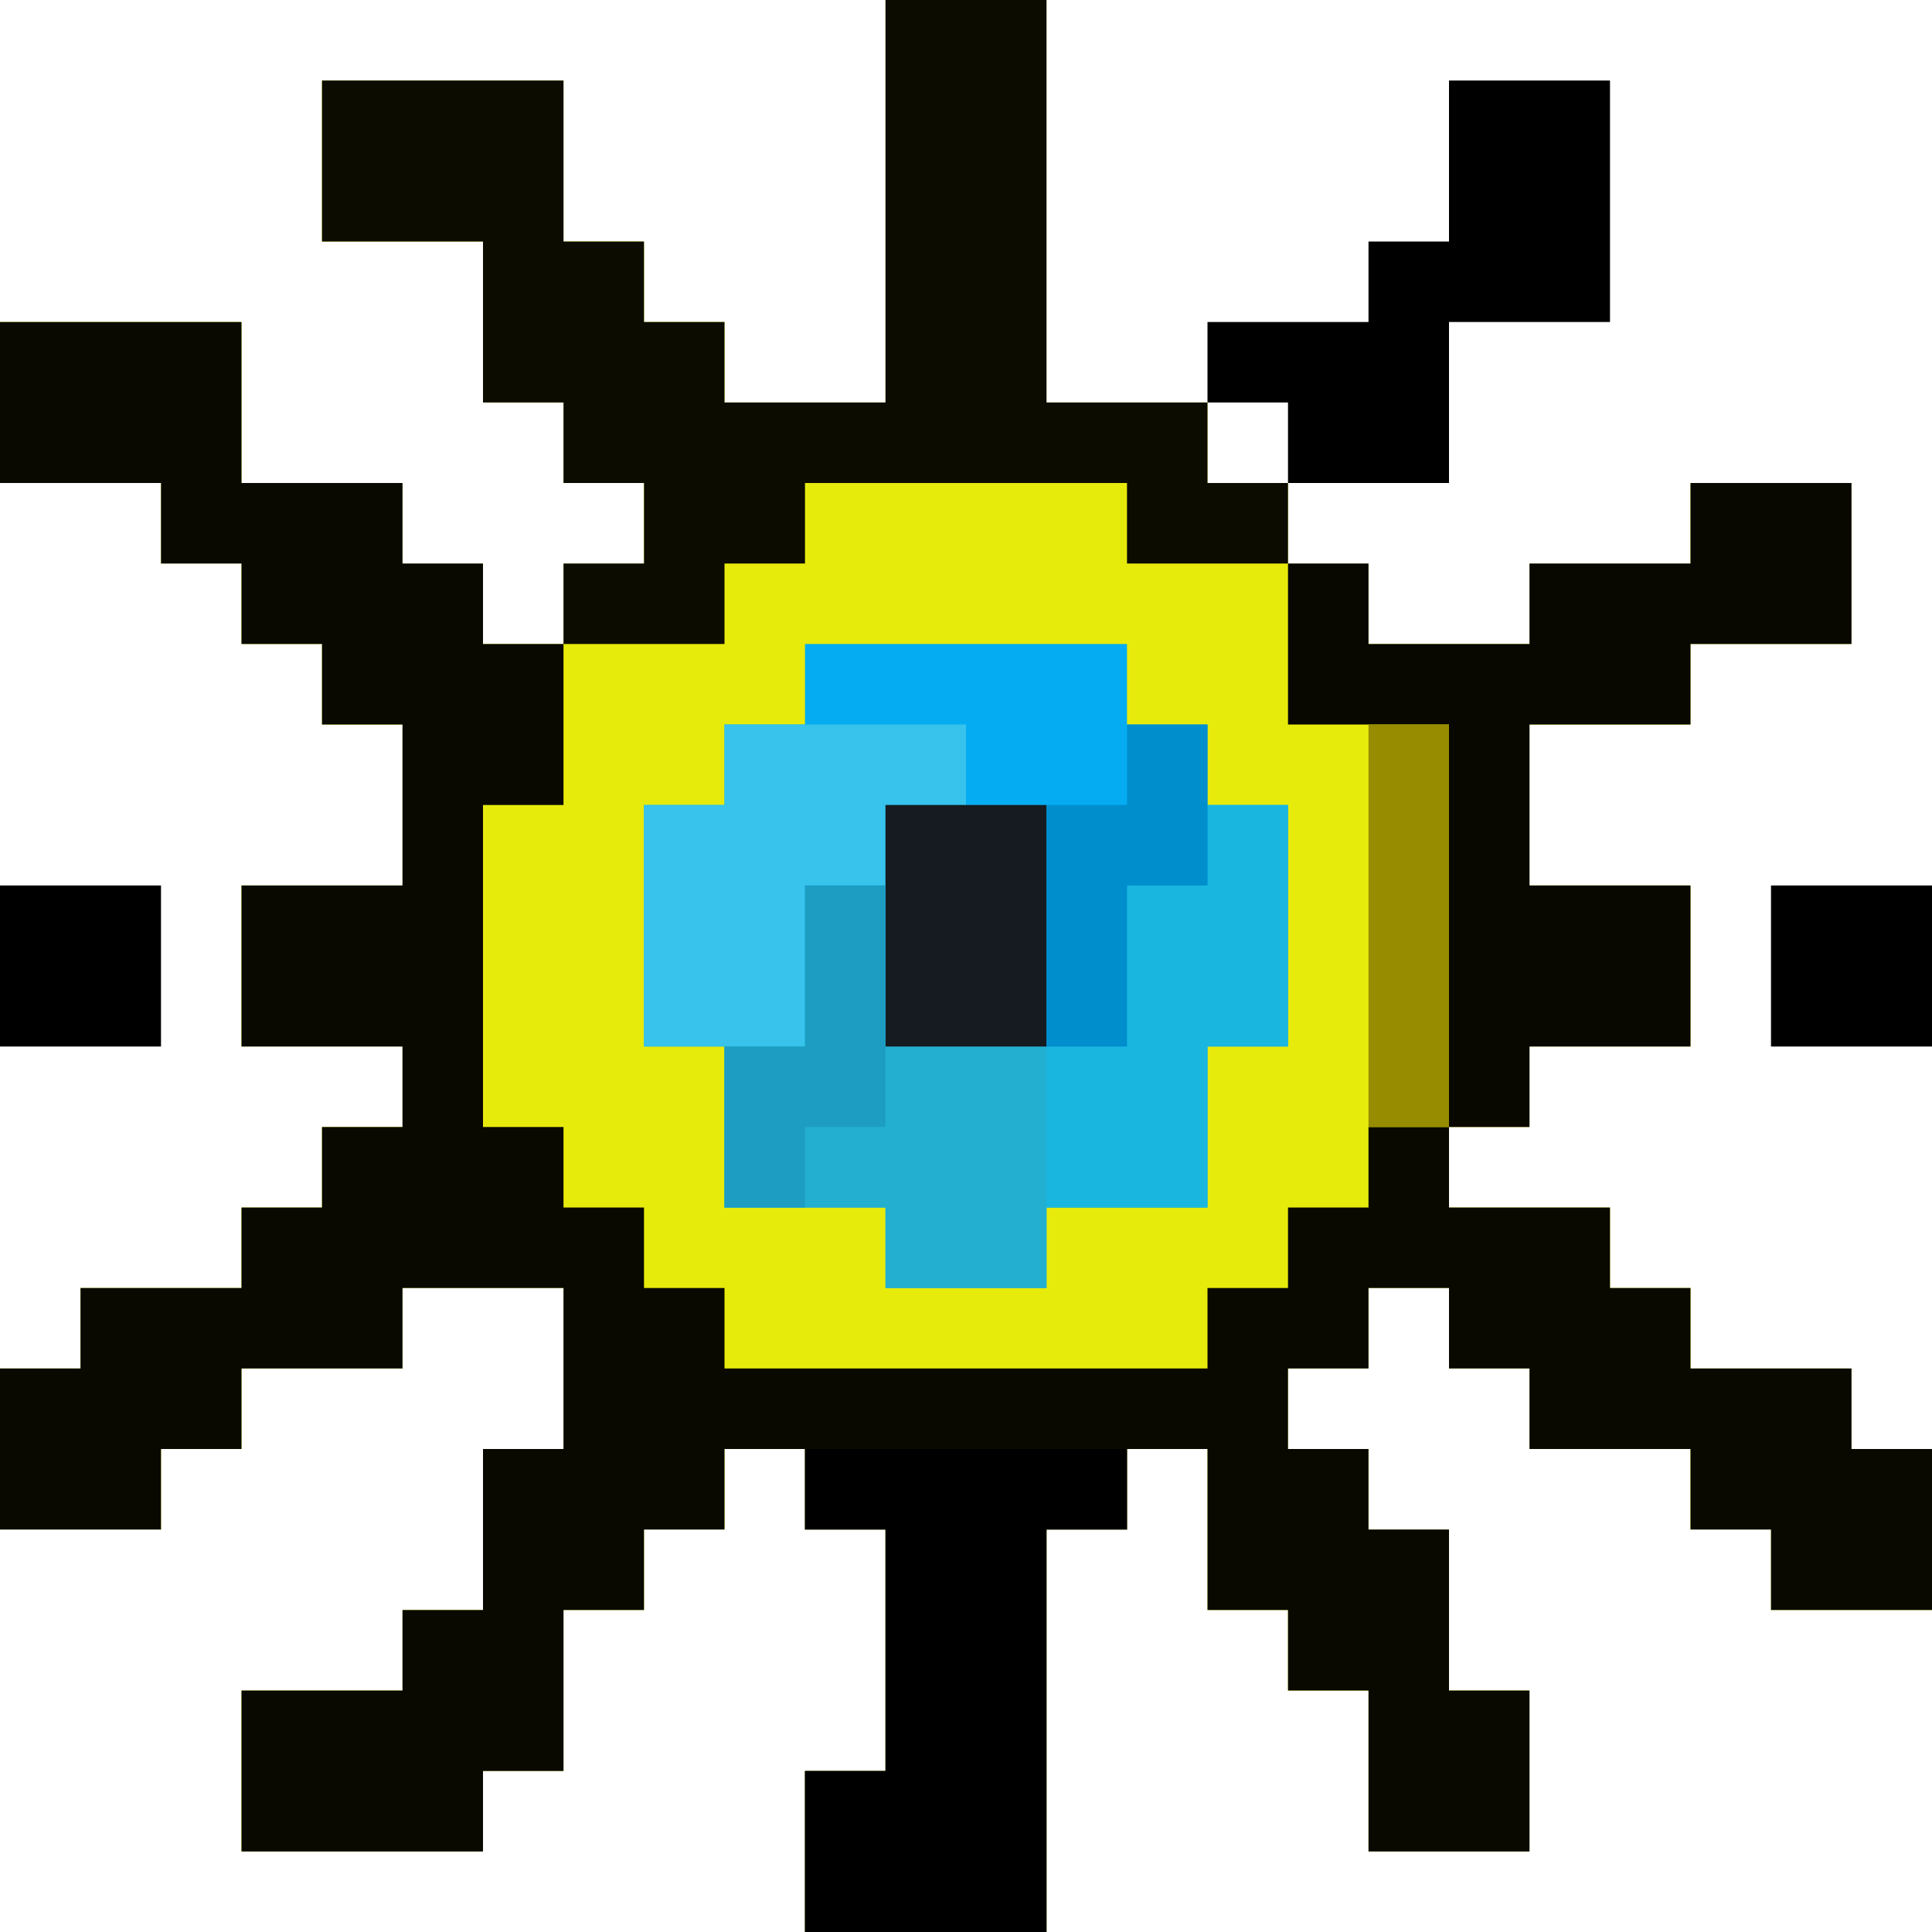
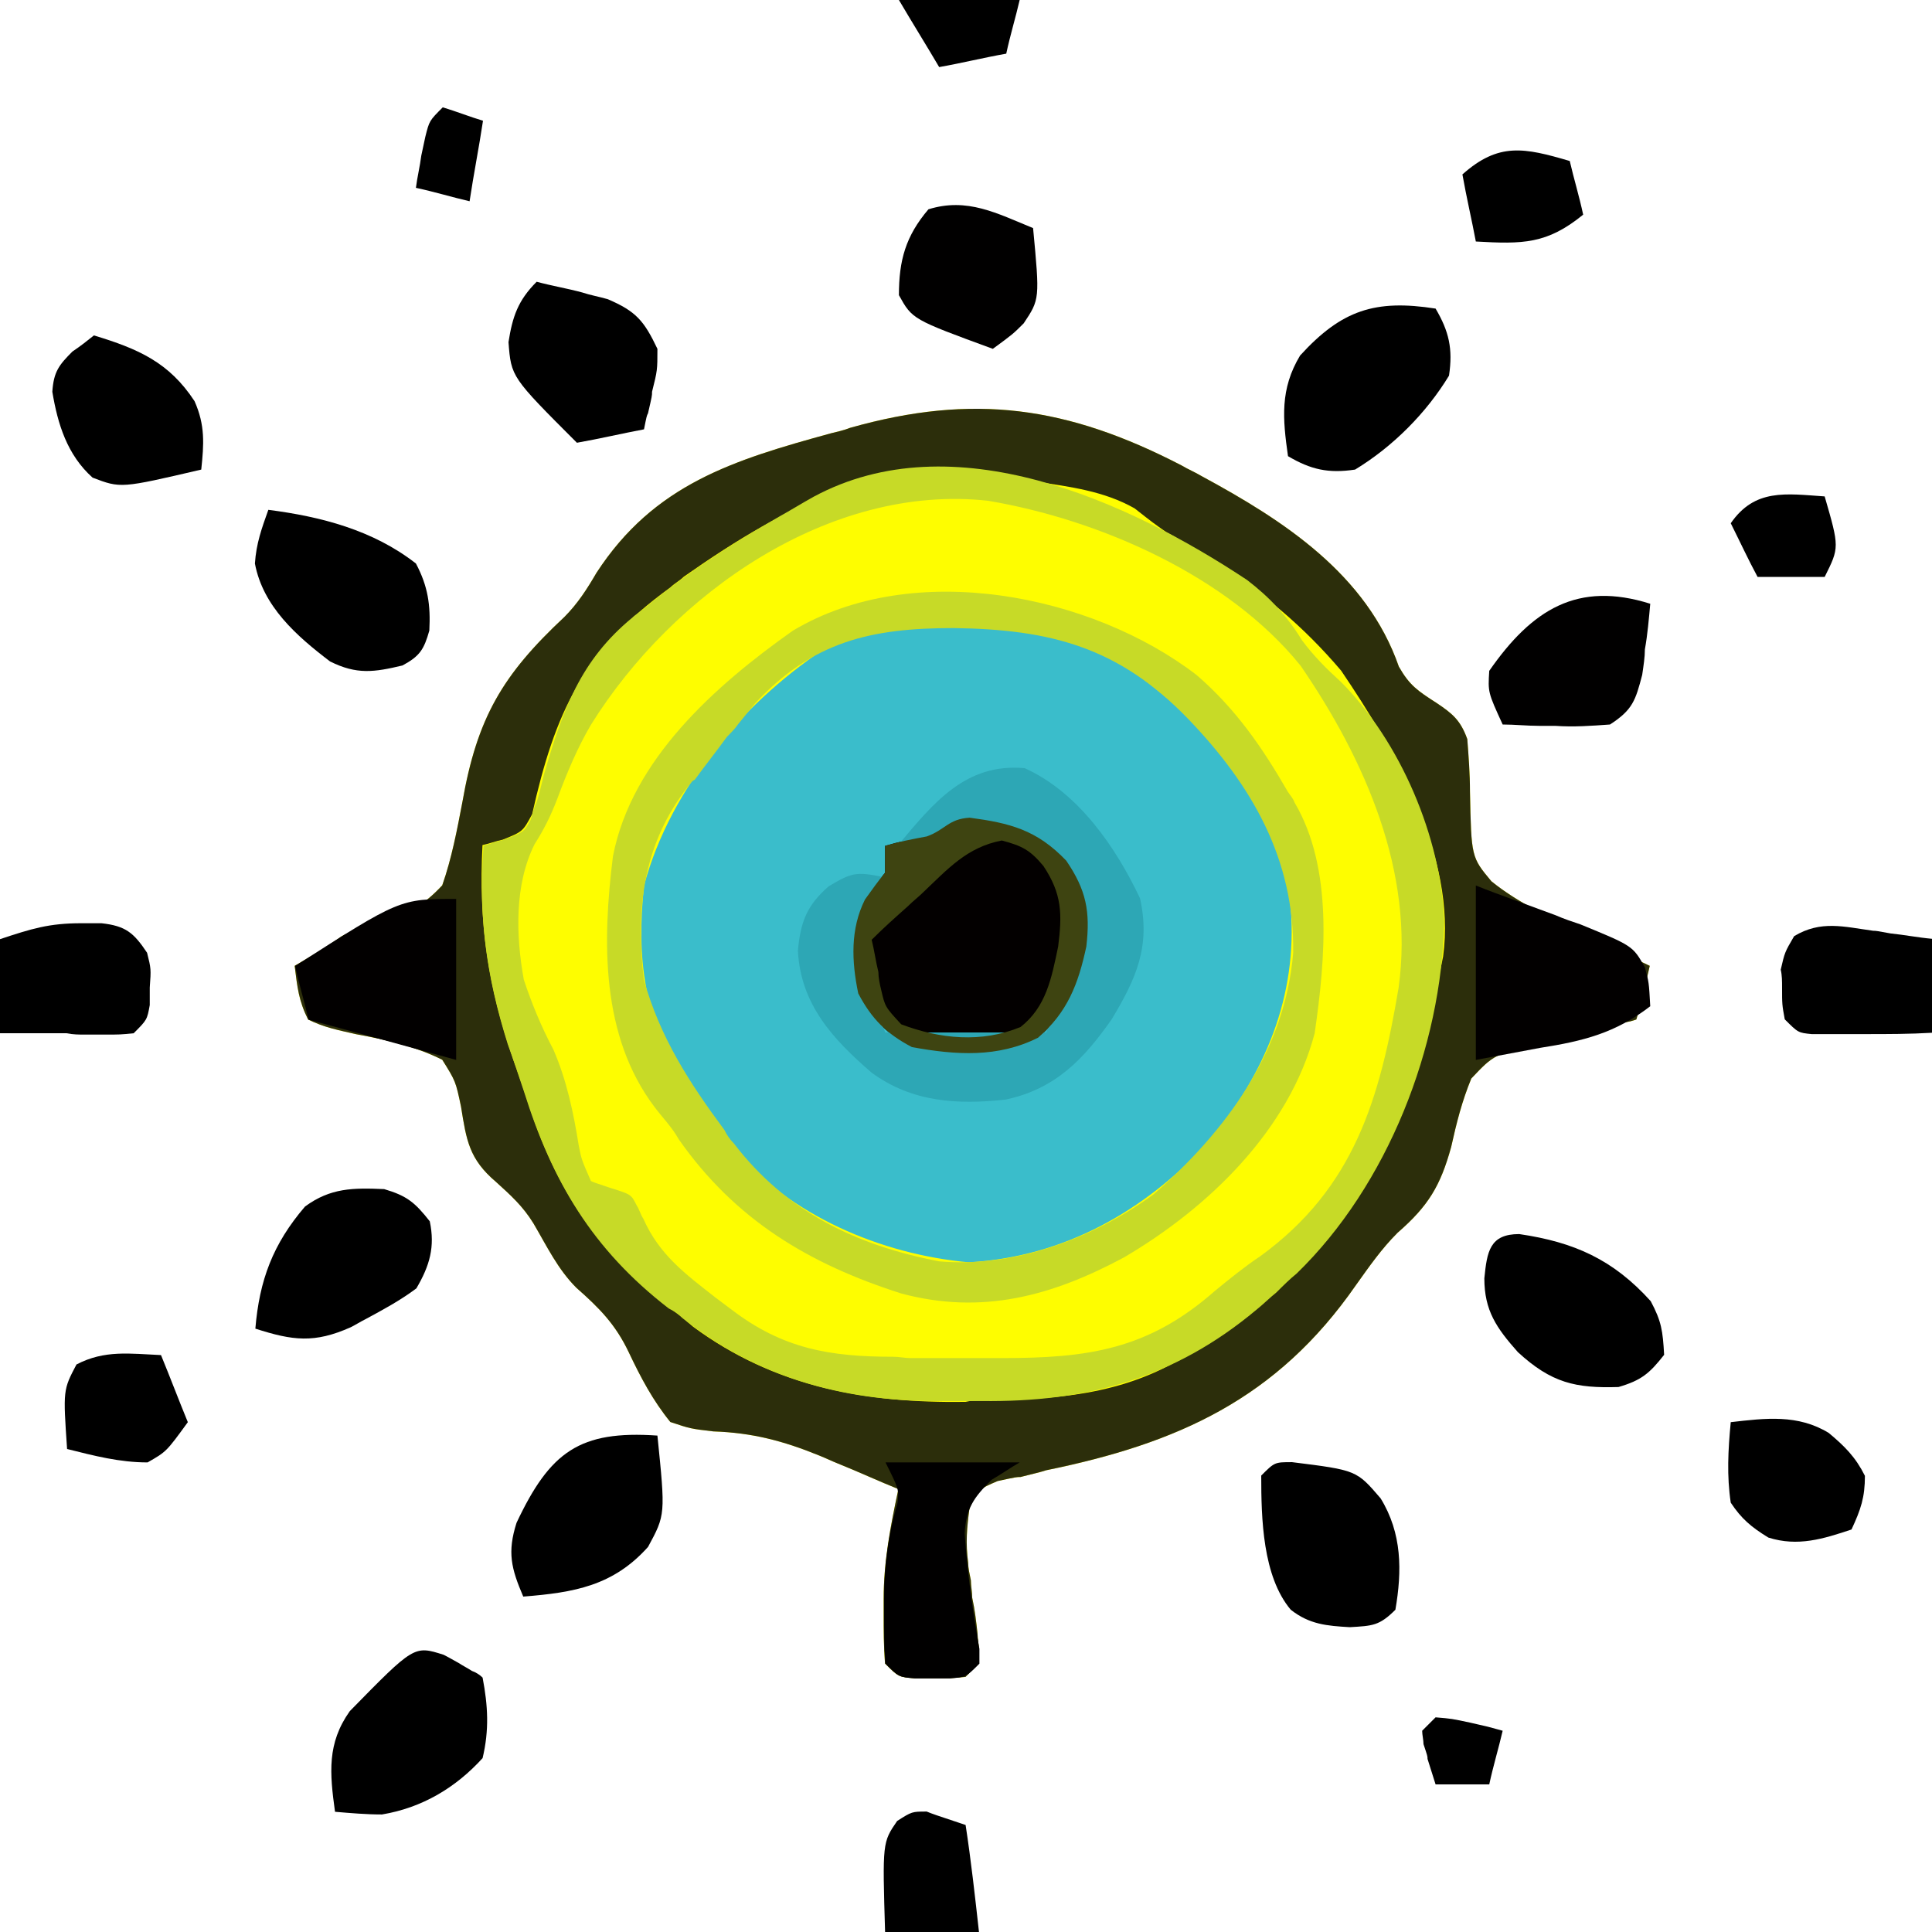
- <svg xmlns="http://www.w3.org/2000/svg" viewBox="0 0 96 96" version="1.1" width="96" height="96">
-   <path d="M0 0 C2.6 0 5.3 0 8 0 C8 6.6 8 13.2 8 20 C10.6 20 13.3 20 16 20 C16 21.3 16 22.6 16 24 C17.3 24 18.6 24 20 24 C20 25.3 20 26.6 20 28 C21.3 28 22.6 28 24 28 C24 29.3 24 30.6 24 32 C26.6 32 29.3 32 32 32 C32 30.7 32 29.4 32 28 C34.6 28 37.3 28 40 28 C40 26.7 40 25.4 40 24 C42.6 24 45.3 24 48 24 C48 26.6 48 29.3 48 32 C45.4 32 42.7 32 40 32 C40 33.3 40 34.6 40 36 C37.4 36 34.7 36 32 36 C32 38.6 32 41.3 32 44 C34.6 44 37.3 44 40 44 C40 46.6 40 49.3 40 52 C37.4 52 34.7 52 32 52 C32 53.3 32 54.6 32 56 C30.7 56 29.4 56 28 56 C28 57.3 28 58.6 28 60 C30.6 60 33.3 60 36 60 C36 61.3 36 62.6 36 64 C37.3 64 38.6 64 40 64 C40 65.3 40 66.6 40 68 C42.6 68 45.3 68 48 68 C48 69.3 48 70.6 48 72 C49.3 72 50.6 72 52 72 C52 74.6 52 77.3 52 80 C49.4 80 46.7 80 44 80 C44 78.7 44 77.4 44 76 C42.7 76 41.4 76 40 76 C40 74.7 40 73.4 40 72 C37.4 72 34.7 72 32 72 C32 70.7 32 69.4 32 68 C30.7 68 29.4 68 28 68 C28 66.7 28 65.4 28 64 C26.7 64 25.4 64 24 64 C24 65.3 24 66.6 24 68 C22.7 68 21.4 68 20 68 C20 69.3 20 70.6 20 72 C21.3 72 22.6 72 24 72 C24 73.3 24 74.6 24 76 C25.3 76 26.6 76 28 76 C28 78.6 28 81.3 28 84 C29.3 84 30.6 84 32 84 C32 86.6 32 89.3 32 92 C29.4 92 26.7 92 24 92 C24 89.4 24 86.7 24 84 C22.7 84 21.4 84 20 84 C20 82.7 20 81.4 20 80 C18.7 80 17.4 80 16 80 C16 77.4 16 74.7 16 72 C14.7 72 13.4 72 12 72 C12 73.3 12 74.6 12 76 C10.7 76 9.4 76 8 76 C8 82.6 8 89.2 8 96 C4 96 0.1 96 -4 96 C-4 93.4 -4 90.7 -4 88 C-2.7 88 -1.4 88 0 88 C0 84 0 80.1 0 76 C-1.3 76 -2.6 76 -4 76 C-4 74.7 -4 73.4 -4 72 C-5.3 72 -6.6 72 -8 72 C-8 73.3 -8 74.6 -8 76 C-9.3 76 -10.6 76 -12 76 C-12 77.3 -12 78.6 -12 80 C-13.3 80 -14.6 80 -16 80 C-16 82.6 -16 85.3 -16 88 C-17.3 88 -18.6 88 -20 88 C-20 89.3 -20 90.6 -20 92 C-24 92 -27.9 92 -32 92 C-32 89.4 -32 86.7 -32 84 C-29.4 84 -26.7 84 -24 84 C-24 82.7 -24 81.4 -24 80 C-22.7 80 -21.4 80 -20 80 C-20 77.4 -20 74.7 -20 72 C-18.7 72 -17.4 72 -16 72 C-16 69.4 -16 66.7 -16 64 C-18.6 64 -21.3 64 -24 64 C-24 65.3 -24 66.6 -24 68 C-26.6 68 -29.3 68 -32 68 C-32 69.3 -32 70.6 -32 72 C-33.3 72 -34.6 72 -36 72 C-36 73.3 -36 74.6 -36 76 C-38.6 76 -41.3 76 -44 76 C-44 73.4 -44 70.7 -44 68 C-42.7 68 -41.4 68 -40 68 C-40 66.7 -40 65.4 -40 64 C-37.4 64 -34.7 64 -32 64 C-32 62.7 -32 61.4 -32 60 C-30.7 60 -29.4 60 -28 60 C-28 58.7 -28 57.4 -28 56 C-26.7 56 -25.4 56 -24 56 C-24 54.7 -24 53.4 -24 52 C-26.6 52 -29.3 52 -32 52 C-32 49.4 -32 46.7 -32 44 C-29.4 44 -26.7 44 -24 44 C-24 41.4 -24 38.7 -24 36 C-25.3 36 -26.6 36 -28 36 C-28 34.7 -28 33.4 -28 32 C-29.3 32 -30.6 32 -32 32 C-32 30.7 -32 29.4 -32 28 C-33.3 28 -34.6 28 -36 28 C-36 26.7 -36 25.4 -36 24 C-38.6 24 -41.3 24 -44 24 C-44 21.4 -44 18.7 -44 16 C-40 16 -36.1 16 -32 16 C-32 18.6 -32 21.3 -32 24 C-29.4 24 -26.7 24 -24 24 C-24 25.3 -24 26.6 -24 28 C-22.7 28 -21.4 28 -20 28 C-20 29.3 -20 30.6 -20 32 C-18.7 32 -17.4 32 -16 32 C-16 30.7 -16 29.4 -16 28 C-14.7 28 -13.4 28 -12 28 C-12 26.7 -12 25.4 -12 24 C-13.3 24 -14.6 24 -16 24 C-16 22.7 -16 21.4 -16 20 C-17.3 20 -18.6 20 -20 20 C-20 17.4 -20 14.7 -20 12 C-22.6 12 -25.3 12 -28 12 C-28 9.4 -28 6.7 -28 4 C-24 4 -20.1 4 -16 4 C-16 6.6 -16 9.3 -16 12 C-14.7 12 -13.4 12 -12 12 C-12 13.3 -12 14.6 -12 16 C-10.7 16 -9.4 16 -8 16 C-8 17.3 -8 18.6 -8 20 C-5.4 20 -2.7 20 0 20 C0 13.4 0 6.8 0 0 Z " fill="#E7EB0C" transform="translate(44,0)" />
-   <path d="M0 0 C4 0 7.9 0 12 0 C12 2.6 12 5.3 12 8 C14.6 8 17.3 8 20 8 C20 9.3 20 10.6 20 12 C21.3 12 22.6 12 24 12 C24 13.3 24 14.6 24 16 C25.3 16 26.6 16 28 16 C28 18.6 28 21.3 28 24 C26.7 24 25.4 24 24 24 C24 29.3 24 34.6 24 40 C25.3 40 26.6 40 28 40 C28 41.3 28 42.6 28 44 C29.3 44 30.6 44 32 44 C32 45.3 32 46.6 32 48 C33.3 48 34.6 48 36 48 C36 49.3 36 50.6 36 52 C43.9 52 51.8 52 60 52 C60 50.7 60 49.4 60 48 C61.3 48 62.6 48 64 48 C64 46.7 64 45.4 64 44 C65.3 44 66.6 44 68 44 C68 42.7 68 41.4 68 40 C69.3 40 70.6 40 72 40 C72 41.3 72 42.6 72 44 C74.6 44 77.3 44 80 44 C80 45.3 80 46.6 80 48 C81.3 48 82.6 48 84 48 C84 49.3 84 50.6 84 52 C86.6 52 89.3 52 92 52 C92 53.3 92 54.6 92 56 C93.3 56 94.6 56 96 56 C96 58.6 96 61.3 96 64 C93.4 64 90.7 64 88 64 C88 62.7 88 61.4 88 60 C86.7 60 85.4 60 84 60 C84 58.7 84 57.4 84 56 C81.4 56 78.7 56 76 56 C76 54.7 76 53.4 76 52 C74.7 52 73.4 52 72 52 C72 50.7 72 49.4 72 48 C70.7 48 69.4 48 68 48 C68 49.3 68 50.6 68 52 C66.7 52 65.4 52 64 52 C64 53.3 64 54.6 64 56 C65.3 56 66.6 56 68 56 C68 57.3 68 58.6 68 60 C69.3 60 70.6 60 72 60 C72 62.6 72 65.3 72 68 C73.3 68 74.6 68 76 68 C76 70.6 76 73.3 76 76 C73.4 76 70.7 76 68 76 C68 73.4 68 70.7 68 68 C66.7 68 65.4 68 64 68 C64 66.7 64 65.4 64 64 C62.7 64 61.4 64 60 64 C60 61.4 60 58.7 60 56 C58.7 56 57.4 56 56 56 C56 57.3 56 58.6 56 60 C54.7 60 53.4 60 52 60 C52 66.6 52 73.2 52 80 C48 80 44.1 80 40 80 C40 77.4 40 74.7 40 72 C41.3 72 42.6 72 44 72 C44 68 44 64.1 44 60 C42.7 60 41.4 60 40 60 C40 58.7 40 57.4 40 56 C38.7 56 37.4 56 36 56 C36 57.3 36 58.6 36 60 C34.7 60 33.4 60 32 60 C32 61.3 32 62.6 32 64 C30.7 64 29.4 64 28 64 C28 66.6 28 69.3 28 72 C26.7 72 25.4 72 24 72 C24 73.3 24 74.6 24 76 C20 76 16.1 76 12 76 C12 73.4 12 70.7 12 68 C14.6 68 17.3 68 20 68 C20 66.7 20 65.4 20 64 C21.3 64 22.6 64 24 64 C24 61.4 24 58.7 24 56 C25.3 56 26.6 56 28 56 C28 53.4 28 50.7 28 48 C25.4 48 22.7 48 20 48 C20 49.3 20 50.6 20 52 C17.4 52 14.7 52 12 52 C12 53.3 12 54.6 12 56 C10.7 56 9.4 56 8 56 C8 57.3 8 58.6 8 60 C5.4 60 2.7 60 0 60 C0 57.4 0 54.7 0 52 C1.3 52 2.6 52 4 52 C4 50.7 4 49.4 4 48 C6.6 48 9.3 48 12 48 C12 46.7 12 45.4 12 44 C13.3 44 14.6 44 16 44 C16 42.7 16 41.4 16 40 C17.3 40 18.6 40 20 40 C20 38.7 20 37.4 20 36 C17.4 36 14.7 36 12 36 C12 33.4 12 30.7 12 28 C14.6 28 17.3 28 20 28 C20 25.4 20 22.7 20 20 C18.7 20 17.4 20 16 20 C16 18.7 16 17.4 16 16 C14.7 16 13.4 16 12 16 C12 14.7 12 13.4 12 12 C10.7 12 9.4 12 8 12 C8 10.7 8 9.4 8 8 C5.4 8 2.7 8 0 8 C0 5.4 0 2.7 0 0 Z " fill="#090900" transform="translate(0,16)" />
-   <path d="M0 0 C5.3 0 10.6 0 16 0 C16 1.3 16 2.6 16 4 C17.3 4 18.6 4 20 4 C20 5.3 20 6.6 20 8 C21.3 8 22.6 8 24 8 C24 12 24 15.9 24 20 C22.7 20 21.4 20 20 20 C20 22.6 20 25.3 20 28 C17.4 28 14.7 28 12 28 C12 29.3 12 30.6 12 32 C9.4 32 6.7 32 4 32 C4 30.7 4 29.4 4 28 C1.4 28 -1.3 28 -4 28 C-4 25.4 -4 22.7 -4 20 C-5.3 20 -6.6 20 -8 20 C-8 16 -8 12.1 -8 8 C-6.7 8 -5.4 8 -4 8 C-4 6.7 -4 5.4 -4 4 C-2.7 4 -1.4 4 0 4 C0 2.7 0 1.4 0 0 Z " fill="#05ACF1" transform="translate(40,32)" />
-   <path d="M0 0 C2.6 0 5.3 0 8 0 C8 6.6 8 13.2 8 20 C10.6 20 13.3 20 16 20 C16 21.3 16 22.6 16 24 C17.3 24 18.6 24 20 24 C20 25.3 20 26.6 20 28 C17.4 28 14.7 28 12 28 C12 26.7 12 25.4 12 24 C6.7 24 1.4 24 -4 24 C-4 25.3 -4 26.6 -4 28 C-5.3 28 -6.6 28 -8 28 C-8 29.3 -8 30.6 -8 32 C-10.6 32 -13.3 32 -16 32 C-16 30.7 -16 29.4 -16 28 C-14.7 28 -13.4 28 -12 28 C-12 26.7 -12 25.4 -12 24 C-13.3 24 -14.6 24 -16 24 C-16 22.7 -16 21.4 -16 20 C-17.3 20 -18.6 20 -20 20 C-20 17.4 -20 14.7 -20 12 C-22.6 12 -25.3 12 -28 12 C-28 9.4 -28 6.7 -28 4 C-24 4 -20.1 4 -16 4 C-16 6.6 -16 9.3 -16 12 C-14.7 12 -13.4 12 -12 12 C-12 13.3 -12 14.6 -12 16 C-10.7 16 -9.4 16 -8 16 C-8 17.3 -8 18.6 -8 20 C-5.4 20 -2.7 20 0 20 C0 13.4 0 6.8 0 0 Z " fill="#0D0C00" transform="translate(44,0)" />
-   <path d="M0 0 C2.6 0 5.3 0 8 0 C8 2.6 8 5.3 8 8 C5.4 8 2.7 8 0 8 C0 9.3 0 10.6 0 12 C-2.6 12 -5.3 12 -8 12 C-8 14.6 -8 17.3 -8 20 C-5.4 20 -2.7 20 0 20 C0 22.6 0 25.3 0 28 C-2.6 28 -5.3 28 -8 28 C-8 29.3 -8 30.6 -8 32 C-9.3 32 -10.6 32 -12 32 C-12 25.4 -12 18.8 -12 12 C-14.6 12 -17.3 12 -20 12 C-20 9.4 -20 6.7 -20 4 C-18.7 4 -17.4 4 -16 4 C-16 5.3 -16 6.6 -16 8 C-13.4 8 -10.7 8 -8 8 C-8 6.7 -8 5.4 -8 4 C-5.4 4 -2.7 4 0 4 C0 2.7 0 1.4 0 0 Z " fill="#080700" transform="translate(84,24)" />
-   <path d="M0 0 C2.6 0 5.3 0 8 0 C8 7.9 8 15.8 8 24 C5.4 24 2.7 24 0 24 C0 22.7 0 21.4 0 20 C-2.6 20 -5.3 20 -8 20 C-8 17.4 -8 14.7 -8 12 C-6.7 12 -5.4 12 -4 12 C-4 9.4 -4 6.7 -4 4 C-2.7 4 -1.4 4 0 4 C0 2.7 0 1.4 0 0 Z " fill="#23B0D0" transform="translate(44,40)" />
-   <path d="M0 0 C5.3 0 10.6 0 16 0 C16 1.3 16 2.6 16 4 C14.7 4 13.4 4 12 4 C12 10.6 12 17.2 12 24 C8 24 4.1 24 0 24 C0 21.4 0 18.7 0 16 C1.3 16 2.6 16 4 16 C4 12 4 8.1 4 4 C2.7 4 1.4 4 0 4 C0 2.7 0 1.4 0 0 Z " fill="#000000" transform="translate(40,72)" />
-   <path d="M0 0 C2.6 0 5.3 0 8 0 C8 4 8 7.9 8 12 C5.4 12 2.7 12 0 12 C0 14.6 0 17.3 0 20 C-2.6 20 -5.3 20 -8 20 C-8 18.7 -8 17.4 -8 16 C-9.3 16 -10.6 16 -12 16 C-12 14.7 -12 13.4 -12 12 C-9.4 12 -6.7 12 -4 12 C-4 10.7 -4 9.4 -4 8 C-2.7 8 -1.4 8 0 8 C0 5.4 0 2.7 0 0 Z " fill="#000000" transform="translate(72,4)" />
-   <path d="M0 0 C4 0 7.9 0 12 0 C12 1.3 12 2.6 12 4 C10.7 4 9.4 4 8 4 C8 5.3 8 6.6 8 8 C6.7 8 5.4 8 4 8 C4 10.6 4 13.3 4 16 C1.4 16 -1.3 16 -4 16 C-4 12 -4 8.1 -4 4 C-2.7 4 -1.4 4 0 4 C0 2.7 0 1.4 0 0 Z " fill="#37C3EB" transform="translate(36,36)" />
-   <path d="M0 0 C1.3 0 2.6 0 4 0 C4 4 4 7.9 4 12 C2.7 12 1.4 12 0 12 C0 14.6 0 17.3 0 20 C-2.6 20 -5.3 20 -8 20 C-8 17.4 -8 14.7 -8 12 C-6.7 12 -5.4 12 -4 12 C-4 9.4 -4 6.7 -4 4 C-2.7 4 -1.4 4 0 4 C0 2.7 0 1.4 0 0 Z " fill="#19B6E0" transform="translate(60,40)" />
-   <path d="M0 0 C2.6 0 5.3 0 8 0 C8 4 8 7.9 8 12 C5.4 12 2.7 12 0 12 C0 8 0 4.1 0 0 Z " fill="#151B20" transform="translate(44,40)" />
-   <path d="M0 0 C1.3 0 2.6 0 4 0 C4 4 4 7.9 4 12 C2.7 12 1.4 12 0 12 C0 13.3 0 14.6 0 16 C-1.3 16 -2.6 16 -4 16 C-4 13.4 -4 10.7 -4 8 C-2.7 8 -1.4 8 0 8 C0 5.4 0 2.7 0 0 Z " fill="#1C9DC1" transform="translate(40,44)" />
-   <path d="M0 0 C1.3 0 2.6 0 4 0 C4 6.6 4 13.2 4 20 C2.7 20 1.4 20 0 20 C0 13.4 0 6.8 0 0 Z " fill="#978C00" transform="translate(68,36)" />
-   <path d="M0 0 C1.3 0 2.6 0 4 0 C4 2.6 4 5.3 4 8 C2.7 8 1.4 8 0 8 C0 10.6 0 13.3 0 16 C-1.3 16 -2.6 16 -4 16 C-4 12 -4 8.1 -4 4 C-2.7 4 -1.4 4 0 4 C0 2.7 0 1.4 0 0 Z " fill="#008ECC" transform="translate(56,36)" />
-   <path d="M0 0 C2.6 0 5.3 0 8 0 C8 2.6 8 5.3 8 8 C5.4 8 2.7 8 0 8 C0 5.4 0 2.7 0 0 Z " fill="#000000" transform="translate(88,44)" />
-   <path d="M0 0 C2.6 0 5.3 0 8 0 C8 2.6 8 5.3 8 8 C5.4 8 2.7 8 0 8 C0 5.4 0 2.7 0 0 Z " fill="#000000" transform="translate(0,44)" />
+ <svg xmlns="http://www.w3.org/2000/svg" viewBox="0 0 144 144" version="1.1" width="144" height="144">
+   <path d="M0 0 C0.5 0.3 1 0.5 1.5 0.8 C7.6 4.1 13.8 8.1 16.2 15 C17 16.4 17.6 16.8 19 17.7 C20.2 18.5 20.8 19 21.3 20.4 C21.4 21.7 21.5 23 21.5 24.3 C21.6 29.2 21.6 29.2 23.1 31 C25.2 32.7 27.7 33.8 30.1 35 C30.6 35.2 31.1 35.4 31.5 35.7 C32.7 36.2 33.8 36.8 34.9 37.3 C34.6 38.6 34.3 40 33.9 41.3 C33.6 41.4 33.3 41.5 33 41.5 C31.5 41.9 30 42.3 28.6 42.6 C28.3 42.7 28.3 42.7 27 43 C23.3 43.9 23.3 43.9 21.6 45.7 C20.9 47.4 20.5 49 20.1 50.8 C19.3 53.7 18.4 55.2 16.1 57.2 C14.9 58.4 14 59.7 13 61.1 C7.1 69.6 -0.3 72.9 -10.1 74.9 C-10.4 75 -10.4 75 -12 75.4 C-12.3 75.4 -12.3 75.4 -13.7 75.7 C-15.1 76.3 -15.1 76.3 -15.8 77.7 C-16 79.2 -16.1 80.3 -15.9 81.8 C-15.9 82.2 -15.8 82.6 -15.7 83.1 C-15.7 83.5 -15.6 84 -15.6 84.4 C-15.4 85.3 -15.3 86.2 -15.2 87.1 C-15.2 87.5 -15.1 87.9 -15.1 88.3 C-15.1 89.3 -15.1 89.3 -16.1 90.3 C-17.2 90.4 -17.2 90.4 -18.6 90.4 C-18.8 90.4 -18.8 90.4 -19.9 90.4 C-21.1 90.3 -21.1 90.3 -22.1 89.3 C-22.2 88 -22.2 86.8 -22.2 85.6 C-22.2 85.4 -22.2 85.4 -22.2 84.5 C-22.2 81.7 -21.7 79.1 -21.1 76.3 C-22.6 75.7 -24.1 75 -25.6 74.4 C-26.1 74.2 -26.5 74 -27 73.8 C-29.7 72.7 -32 72.1 -34.9 72 C-36.6 71.8 -36.6 71.8 -38.1 71.3 C-39.4 69.7 -40.3 68 -41.2 66.1 C-42.2 64 -43.4 62.8 -45.1 61.3 C-46.5 59.9 -47.3 58.2 -48.3 56.5 C-49.1 55.2 -50 54.4 -51.1 53.4 C-53.1 51.7 -53.3 50.3 -53.7 47.8 C-54.1 45.9 -54.1 45.9 -55.1 44.3 C-57.1 43.3 -59.3 42.8 -61.5 42.4 C-62.8 42.1 -63.9 41.9 -65.1 41.3 C-65.8 39.9 -65.9 38.9 -66.1 37.3 C-65.4 36.9 -64.6 36.4 -63.9 36 C-63.5 35.7 -63 35.4 -62.6 35.1 C-61.1 34.3 -61.1 34.3 -59.5 33.9 C-57.5 33.3 -56.5 32.8 -55.1 31.3 C-54.4 29.3 -54 27.2 -53.6 25.1 C-52.5 18.8 -50.6 15.6 -46 11.3 C-45 10.3 -44.3 9.2 -43.6 8 C-39.3 1.4 -33.4 -0.4 -26.1 -2.4 C-25.7 -2.5 -25.2 -2.6 -24.7 -2.8 C-15.5 -5.4 -8.5 -4.4 0 0 Z " fill="#FEFD00" transform="translate(88.0625,34.6875)" />
+   <path d="M0 0 C4.8 3.6 10.9 8.9 11.9 15.1 C11.9 15.3 11.9 15.3 12 16.3 C12.1 16.9 12.1 17.4 12.2 18 C12.7 24.6 10.3 30.3 6.1 35.4 C1.3 40.6 -4.7 44 -11.8 44.4 C-18.4 43.8 -25.1 40.9 -29.4 35.9 C-30.3 34.7 -31.2 33.5 -32 32.3 C-32.3 31.8 -32.7 31.4 -33 30.9 C-36 26.3 -36.6 21.7 -36 16.3 C-34 8.9 -28.4 2.4 -22 -1.7 C-15.5 -3.8 -5.8 -3.9 0 0 Z " fill="#3ABDCB" transform="translate(84.0083,49.68506)" />
+   <path d="M0 0 C0.5 0.3 1 0.5 1.5 0.8 C7.6 4.1 13.8 8.1 16.2 15 C17 16.4 17.6 16.8 19 17.7 C20.2 18.5 20.8 19 21.3 20.4 C21.4 21.7 21.5 23 21.5 24.3 C21.6 29.2 21.6 29.2 23.1 31 C25.2 32.7 27.7 33.8 30.1 35 C30.6 35.2 31.1 35.4 31.5 35.7 C32.7 36.2 33.8 36.8 34.9 37.3 C34.6 38.6 34.3 40 33.9 41.3 C33.6 41.4 33.3 41.5 33 41.5 C31.5 41.9 30 42.3 28.6 42.6 C28.3 42.7 28.3 42.7 27 43 C23.3 43.9 23.3 43.9 21.6 45.7 C20.9 47.4 20.5 49 20.1 50.8 C19.3 53.7 18.4 55.2 16.1 57.2 C14.9 58.4 14 59.7 13 61.1 C7.1 69.6 -0.3 72.9 -10.1 74.9 C-10.4 75 -10.4 75 -12 75.4 C-12.3 75.4 -12.3 75.4 -13.7 75.7 C-15.1 76.3 -15.1 76.3 -15.8 77.7 C-16 79.2 -16.1 80.3 -15.9 81.8 C-15.9 82.2 -15.8 82.6 -15.7 83.1 C-15.7 83.5 -15.6 84 -15.6 84.4 C-15.4 85.3 -15.3 86.2 -15.2 87.1 C-15.2 87.5 -15.1 87.9 -15.1 88.3 C-15.1 89.3 -15.1 89.3 -16.1 90.3 C-17.2 90.4 -17.2 90.4 -18.6 90.4 C-18.8 90.4 -18.8 90.4 -19.9 90.4 C-21.1 90.3 -21.1 90.3 -22.1 89.3 C-22.2 88 -22.2 86.8 -22.2 85.6 C-22.2 85.4 -22.2 85.4 -22.2 84.5 C-22.2 81.7 -21.7 79.1 -21.1 76.3 C-22.6 75.7 -24.1 75 -25.6 74.4 C-26.1 74.2 -26.5 74 -27 73.8 C-29.7 72.7 -32 72.1 -34.9 72 C-36.6 71.8 -36.6 71.8 -38.1 71.3 C-39.4 69.7 -40.3 68 -41.2 66.1 C-42.2 64 -43.4 62.8 -45.1 61.3 C-46.5 59.9 -47.3 58.2 -48.3 56.5 C-49.1 55.2 -50 54.4 -51.1 53.4 C-53.1 51.7 -53.3 50.3 -53.7 47.8 C-54.1 45.9 -54.1 45.9 -55.1 44.3 C-57.1 43.3 -59.3 42.8 -61.5 42.4 C-62.8 42.1 -63.9 41.9 -65.1 41.3 C-65.8 39.9 -65.9 38.9 -66.1 37.3 C-65.4 36.9 -64.6 36.4 -63.9 36 C-63.5 35.7 -63 35.4 -62.6 35.1 C-61.1 34.3 -61.1 34.3 -59.5 33.9 C-57.5 33.3 -56.5 32.8 -55.1 31.3 C-54.4 29.3 -54 27.2 -53.6 25.1 C-52.5 18.8 -50.6 15.6 -46 11.3 C-45 10.3 -44.3 9.2 -43.6 8 C-39.3 1.4 -33.4 -0.4 -26.1 -2.4 C-25.7 -2.5 -25.2 -2.6 -24.7 -2.8 C-15.5 -5.4 -8.5 -4.4 0 0 Z M-37.1 8.3 C-37.4 8.6 -37.8 8.8 -38.1 9.1 C-44.6 13.8 -46.7 18.4 -48.4 26 C-49.1 27.3 -49.1 27.3 -50.6 27.9 C-51.1 28 -51.6 28.2 -52.1 28.3 C-52.4 34.1 -51.7 38.8 -49.8 44.3 C-49.4 45.4 -49 46.6 -48.6 47.8 C-46.4 54.5 -43 59.3 -37.2 63.5 C-37.1 63.6 -37.1 63.6 -36.4 64.2 C-30.3 68.7 -23.5 69.9 -16.1 69.8 C-15.7 69.7 -15.3 69.7 -14.9 69.7 C-8.6 69.6 -3.3 69.2 1.9 65.3 C2.4 65 2.8 64.7 3.3 64.4 C13.2 57.3 17.2 48.2 19.5 36.6 C20.5 29.2 15.9 21.2 11.9 15.3 C9.1 12 6 9.4 2.3 7.1 C1.9 6.9 1.5 6.6 1.2 6.4 C0.4 5.9 -0.3 5.4 -1.1 5 C-2.1 4.3 -2.1 4.3 -3.5 3.2 C-5.8 1.9 -8.3 1.6 -10.9 1.2 C-11.5 1.1 -12 1 -12.5 0.9 C-22.4 -0.6 -29.1 2.7 -37.1 8.3 Z " fill="#2C2E0B" transform="translate(88.0625,34.6875)" />
+   <path d="M0 0 C1.7 1.3 3 2.7 4.1 4.5 C5 5.7 5.9 6.6 7 7.6 C11.4 12 14.5 19.2 14.7 25.5 C14.5 34.8 10.5 45.1 3.7 51.7 C3.2 52.1 2.7 52.6 2.2 53.1 C1.7 53.5 1.2 54 0.7 54.4 C-5.4 59.5 -11.9 61.3 -19.8 61.2 C-20.9 61.2 -22.1 61.2 -23.2 61.2 C-30.2 61.2 -36.6 59.4 -42.1 55 C-42.4 54.7 -42.7 54.5 -43.1 54.3 C-48.8 49.9 -51.8 44.8 -53.9 38.1 C-54.3 36.9 -54.7 35.7 -55.1 34.6 C-56.7 29.5 -57.3 25.1 -56.9 19.8 C-56.5 19.7 -56 19.5 -55.5 19.4 C-53.9 18.8 -53.9 18.8 -53.4 17.9 C-53.3 17.6 -53.2 17.2 -53.1 16.9 C-52.9 16.5 -52.8 16.1 -52.7 15.7 C-52.6 15.3 -52.5 14.9 -52.4 14.5 C-51 9.7 -49.7 6 -45.8 2.8 C-45.7 2.7 -45.7 2.7 -44.9 2.1 C-41.8 -0.5 -38.4 -2.7 -34.9 -4.7 C-34 -5.2 -33.2 -5.7 -32.3 -6.2 C-21.9 -11.8 -8.9 -5.9 0 0 Z M-48.9 10.8 C-49.9 12.5 -50.7 14.4 -51.4 16.3 C-51.9 17.6 -52.4 18.6 -53.1 19.7 C-54.6 22.7 -54.5 26.5 -53.9 29.8 C-53.3 31.6 -52.6 33.3 -51.7 35 C-50.7 37.3 -50.2 39.7 -49.8 42.2 C-49.6 43.2 -49.6 43.2 -48.9 44.8 C-48.7 44.9 -48.7 44.9 -47.5 45.3 C-45.9 45.8 -45.9 45.8 -45.5 46.6 C-45.3 46.9 -45.2 47.3 -45 47.6 C-43.8 50.3 -41.9 51.7 -39.6 53.5 C-39.2 53.8 -38.8 54.1 -38.4 54.4 C-34.6 57.3 -31.1 57.9 -26.4 57.9 C-25.9 57.9 -25.5 58 -25.1 58 C-24.2 58 -23.3 58 -22.4 58 C-21 58 -19.7 58 -18.3 58 C-11.9 58 -7.4 57.4 -2.4 53 C-1.3 52.1 -0.2 51.2 1 50.4 C8 45.3 9.9 38.7 11.3 30.4 C12.5 21.8 8.8 13.4 4 6.4 C-1.4 -0.3 -11 -4.5 -19.3 -5.9 C-31.1 -7.2 -42.8 1 -48.9 10.8 Z " fill="#C7DA27" transform="translate(92.94336,43.22412)" />
+   <path d="M0 0 C2.9 2.5 4.9 5.4 6.8 8.7 C7 9 7.2 9.2 7.3 9.5 C10.2 14.4 9.6 21.2 8.8 26.7 C6.9 33.9 0.9 39.7 -5.4 43.4 C-10.8 46.3 -16 47.7 -22 46.1 C-28.9 43.9 -34.4 40.6 -38.6 34.6 C-39.1 33.7 -39.8 33 -40.4 32.2 C-44.4 26.9 -44.3 19.9 -43.5 13.5 C-42.1 6.3 -35.9 0.8 -30.1 -3.3 C-21.1 -8.7 -7.8 -6 0 0 Z M-32.9 2.1 C-33.3 2.6 -33.8 3.2 -34.2 3.7 C-34.4 4 -34.7 4.3 -35 4.6 C-35.8 5.7 -36.6 6.7 -37.4 7.8 C-37.6 7.9 -37.6 7.9 -38.2 8.7 C-41.3 12.9 -41.8 17.6 -41.2 22.7 C-40 27 -37.8 30.4 -35.2 33.9 C-35 34.3 -34.8 34.6 -34.5 34.9 C-30.6 40 -25.4 42.5 -19.2 43.7 C-13.6 44.2 -7.7 42 -3.2 38.7 C2.2 34 6.6 28 7.2 20.7 C7.3 13.7 4.1 8.2 -0.6 3.3 C-5.8 -2.1 -10.9 -3.4 -18.1 -3.5 C-24.3 -3.5 -28.6 -2.5 -32.9 2.1 Z " fill="#C7DA27" transform="translate(89.1875,50.3125)" />
+   <path d="M0 0 C3 0.4 5 0.9 7.2 3.2 C8.7 5.4 9 7 8.7 9.6 C8.1 12.4 7.3 14.5 5.1 16.4 C2.1 17.9 -1 17.7 -4.3 17.1 C-6.2 16.1 -7.3 15 -8.3 13.1 C-8.8 10.7 -8.9 8.3 -7.8 6.1 C-7.3 5.4 -6.8 4.7 -6.3 4.1 C-6.3 3.4 -6.3 2.7 -6.3 2.1 C-5.3 1.8 -4.3 1.6 -3.2 1.4 C-1.8 0.9 -1.6 0.1 0 0 Z " fill="#030000" transform="translate(72.26953,60.94531)" />
+   <path d="M0 0 C4 1.8 6.8 5.9 8.6 9.7 C9.4 13.3 8.3 15.7 6.5 18.7 C4.4 21.7 2.3 23.9 -1.4 24.7 C-5 25.1 -8.4 24.9 -11.4 22.7 C-14.3 20.2 -16.7 17.6 -16.9 13.6 C-16.7 11.4 -16.2 10.2 -14.6 8.8 C-12.9 7.8 -12.6 7.7 -10.6 8.1 C-10.4 8.2 -10.4 8.2 -9.4 8.7 C-9.7 9 -10 9.3 -10.4 9.6 C-11.6 11 -11.6 11.8 -11.6 13.7 C-11.6 14.2 -11.5 14.7 -11.5 15.2 C-11.4 16.7 -11.4 16.7 -10.4 19.7 C-6.4 19.7 -2.5 19.7 1.6 19.7 C4.5 12.6 4.5 12.6 3.6 9.7 C2.3 7.6 0.8 6.1 -1.4 4.7 C-2.8 4.6 -3.8 4.9 -5.2 5.4 C-6.6 5.8 -7.9 5.8 -9.4 5.7 C-6.8 2.6 -4.4 -0.4 0 0 Z " fill="#2DA7B5" transform="translate(76.37109,57.25391)" />
+   <path d="M0 0 C1 0.4 1 0.4 5.9 2.2 C6.6 2.5 7.2 2.7 7.8 2.9 C11.7 4.5 11.7 4.5 12.6 6.1 C12.9 7.2 12.9 7.2 13 9 C10.4 11 8 11.6 4.8 12.1 C3.2 12.4 1.6 12.7 0 13 C0 8.7 0 4.4 0 0 Z " fill="#020000" transform="translate(110,66)" />
+   <path d="M0 0 C4.1 0.6 7 1.9 9.8 5 C10.6 6.5 10.7 7.2 10.8 9 C9.7 10.4 9.1 10.9 7.4 11.4 C4.2 11.5 2.4 11.1 -0.1 8.8 C-1.7 7 -2.6 5.7 -2.6 3.3 C-2.4 1.3 -2.2 0 0 0 Z " fill="#000000" transform="translate(113.2344,91.98047)" />
+   <path d="M0 0 C1 1.7 1.3 3 1 5 C-0.7 7.8 -3.2 10.3 -6 12 C-8 12.3 -9.3 12 -11 11 C-11.4 8.2 -11.6 6 -10.1 3.5 C-7 0.1 -4.5 -0.7 0 0 Z " fill="#000000" transform="translate(107,23)" />
+   <path d="M0 0 C3.9 0.5 7.8 1.5 11 4 C11.9 5.7 12.1 7.1 12 9 C11.6 10.4 11.3 10.9 10 11.6 C7.9 12.1 6.6 12.3 4.6 11.3 C2.1 9.4 -0.4 7.2 -1 4 C-0.9 2.5 -0.5 1.4 0 0 Z " fill="#000000" transform="translate(20,38)" />
+   <path d="M0 0 C3.3 0 6.6 0 10 0 C9.3 0.4 8.6 0.9 7.9 1.3 C6.6 2.6 6 3.4 5.9 5.3 C6.1 8.2 6.5 11.1 7 13.9 C7 14.3 7 14.6 7 15 C6 16 6 16 4.8 16.1 C4.4 16.1 4 16.1 3.5 16.1 C3.3 16.1 3.3 16.1 2.2 16.1 C1 16 1 16 0 15 C-0.1 13.7 -0.1 12.5 -0.1 11.2 C-0.1 10.9 -0.1 10.5 -0.1 10.2 C-0.1 7.7 0.2 5.4 0.9 3 C1 2 1 2 0 0 Z " fill="#010000" transform="translate(66,109)" />
+   <path d="M0 0 C0 4 0 7.9 0 12 C-3.6 11 -7.3 10 -11 9 C-11.3 7.7 -11.7 6.4 -12 5 C-4.2 0 -4.2 0 0 0 Z " fill="#020000" transform="translate(34,67)" />
+   <path d="M0 0 C1.7 0.5 2.3 1 3.4 2.4 C3.8 4.3 3.4 5.7 2.4 7.4 C1.2 8.3 -0.1 9 -1.4 9.7 C-1.8 9.9 -2.1 10.1 -2.5 10.3 C-5.2 11.5 -6.8 11.3 -9.6 10.4 C-9.3 6.8 -8.3 4.1 -5.9 1.3 C-4 -0.1 -2.3 -0.1 0 0 Z " fill="#000000" transform="translate(28.63281,88.62891)" />
+   <path d="M0 0 C0.2 0.1 0.2 0.1 1.1 0.6 C1.4 0.8 1.8 1 2.1 1.2 C2.4 1.3 2.7 1.5 2.9 1.7 C3.3 3.8 3.4 5.6 2.9 7.7 C0.9 9.9 -1.6 11.4 -4.6 11.9 C-5.8 11.9 -6.9 11.8 -8.1 11.7 C-8.5 8.8 -8.7 6.6 -7 4.2 C-2.2 -0.7 -2.2 -0.7 0 0 Z " fill="#000000" transform="translate(33.07031,123.3398)" />
+   <path d="M0 0 C0.6 5.9 0.6 5.9 -0.7 8.3 C-3.3 11.2 -6.2 11.7 -10 12 C-10.9 9.9 -11.2 8.7 -10.5 6.5 C-8 1.2 -5.8 -0.4 0 0 Z " fill="#000000" transform="translate(49,107)" />
+   <path d="M0 0 C1.1 0.3 2.3 0.5 3.4 0.8 C4 1 4.6 1.1 5.3 1.3 C7.4 2.2 8 2.9 9 5 C9 6.6 9 6.6 8.6 8.2 C8.6 8.5 8.6 8.5 8.3 9.8 C8.2 10 8.2 10 8 11 C6.4 11.3 4.7 11.7 3 12 C-1.9 7.1 -1.9 7.1 -2.1 4.5 C-1.8 2.6 -1.4 1.4 0 0 Z " fill="#000000" transform="translate(40,21)" />
+   <path d="M0 0 C4.8 0.6 4.8 0.6 6.6 2.7 C8.2 5.3 8.2 8.1 7.7 11 C6.5 12.2 6 12.2 4.3 12.3 C2.6 12.2 1.3 12.1 -0.1 11 C-2.2 8.5 -2.3 4.2 -2.3 1 C-1.3 0 -1.3 0 0 0 Z " fill="#000000" transform="translate(96.30469,108.9805)" />
+   <path d="M0 0 C-0.1 1.1 -0.2 2.3 -0.4 3.4 C-0.4 4 -0.5 4.6 -0.6 5.3 C-1.1 7.2 -1.3 7.9 -3 9 C-4.4 9.1 -5.7 9.2 -7.1 9.1 C-7.3 9.1 -7.3 9.1 -8.3 9.1 C-9.2 9.1 -10.1 9 -11 9 C-12.1 6.6 -12.1 6.6 -12 5 C-8.8 0.4 -5.4 -1.7 0 0 Z " fill="#010000" transform="translate(123,45)" />
+   <path d="M0 0 C3 0.4 5 0.9 7.2 3.2 C8.7 5.4 9 7 8.7 9.6 C8.1 12.4 7.3 14.5 5.1 16.4 C2.1 17.9 -1 17.7 -4.3 17.1 C-6.2 16.1 -7.3 15 -8.3 13.1 C-8.8 10.7 -8.9 8.3 -7.8 6.1 C-7.3 5.4 -6.8 4.7 -6.3 4.1 C-6.3 3.4 -6.3 2.7 -6.3 2.1 C-5.3 1.8 -4.3 1.6 -3.2 1.4 C-1.8 0.9 -1.6 0.1 0 0 Z M-3.5 5.6 C-3.8 5.9 -4.2 6.2 -4.6 6.6 C-5.5 7.4 -6.4 8.2 -7.3 9.1 C-7.1 9.9 -7 10.7 -6.8 11.5 C-6.8 11.9 -6.7 12.4 -6.6 12.8 C-6.3 14.1 -6.3 14.1 -5.1 15.4 C-2.2 16.5 0.9 16.8 3.8 15.6 C5.7 14.1 6.1 12 6.6 9.6 C6.9 7.2 6.9 5.7 5.5 3.6 C4.5 2.4 3.9 2.1 2.4 1.7 C-0.2 2.2 -1.6 3.8 -3.5 5.6 Z " fill="#3E4411" transform="translate(72.26953,60.94531)" />
+   <path d="M0 0 C3.3 1 5.6 2 7.5 4.9 C8.3 6.7 8.2 8.1 8 10 C2 11.4 2 11.4 -0.1 10.6 C-2 8.9 -2.7 6.6 -3.1 4.2 C-3 2.7 -2.6 2.2 -1.6 1.2 C-1 0.8 -0.5 0.4 0 0 Z " fill="#000000" transform="translate(7,25)" />
+   <path d="M0 0 C0.2 0 0.2 0 1.3 0.2 C2.3 0.3 3.3 0.5 4.4 0.6 C4.4 2.9 4.4 5.2 4.4 7.6 C2.7 7.7 1.1 7.7 -0.6 7.7 C-0.8 7.7 -0.8 7.7 -2 7.7 C-2.2 7.7 -2.2 7.7 -3.3 7.7 C-3.8 7.7 -4.2 7.7 -4.6 7.7 C-5.6 7.6 -5.6 7.6 -6.6 6.6 C-6.8 5.5 -6.8 5.5 -6.8 4.2 C-6.8 3.8 -6.8 3.3 -6.9 2.9 C-6.6 1.6 -6.6 1.6 -5.9 0.4 C-3.9 -0.8 -2.2 -0.3 0 0 Z " fill="#000000" transform="translate(139.625,69.375)" />
+   <path d="M0 0 C0.5 -0 1 -0 1.5 -0 C3.3 0.2 3.9 0.7 4.9 2.2 C5.2 3.4 5.2 3.4 5.1 4.8 C5.1 5 5.1 5 5.1 6.1 C4.9 7.2 4.9 7.2 3.9 8.2 C2.9 8.3 2.9 8.3 1.7 8.3 C1.2 8.3 0.8 8.3 0.3 8.3 C-0.2 8.3 -0.6 8.3 -1.1 8.2 C-1.6 8.2 -2.1 8.2 -2.6 8.2 C-3.7 8.2 -4.9 8.2 -6.1 8.2 C-6.1 5.9 -6.1 3.6 -6.1 1.2 C-3.7 0.4 -2.4 0 0 0 Z " fill="#000000" transform="translate(6.0625,68.8125)" />
+   <path d="M0 0 C0.5 5.3 0.5 5.3 -0.7 7.1 C-1.5 7.9 -1.5 7.9 -3 9 C-9 6.8 -9 6.8 -10 5 C-10 2.4 -9.5 0.6 -7.8 -1.4 C-4.9 -2.3 -2.7 -1.1 0 0 Z " fill="#010000" transform="translate(77,17)" />
+   <path d="M0 0 C2.6 -0.3 5 -0.6 7.3 0.8 C8.5 1.8 9.3 2.6 10 4 C10 5.6 9.7 6.5 9 8 C6.9 8.7 5 9.3 2.8 8.6 C1.5 7.8 0.8 7.2 0 6 C-0.3 4 -0.2 2.1 0 0 Z " fill="#000000" transform="translate(129,106)" />
+   <path d="M0 0 C0.7 1.7 1.3 3.3 2 5 C0.4 7.2 0.4 7.2 -1 8 C-3.1 8 -5 7.5 -7 7 C-7.3 2.6 -7.3 2.6 -6.3 0.7 C-4.2 -0.4 -2.3 -0.1 0 0 Z " fill="#000000" transform="translate(12,101)" />
+   <path d="M0 0 C0.5 0.2 0.5 0.2 2.9 1 C3.3 3.6 3.6 6.3 3.9 9 C1.6 9 -0.7 9 -3.1 9 C-3.3 2.3 -3.3 2.3 -2.2 0.7 C-1.1 -0 -1.1 -0 0 0 Z " fill="#000000" transform="translate(69.07031,135.0234)" />
+   <path d="M0 0 C0.3 1.3 0.7 2.6 1 4 C-1.7 6.2 -3.5 6.2 -7 6 C-7.3 4.4 -7.7 2.7 -8 1 C-5.3 -1.4 -3.4 -1 0 0 Z " fill="#000000" transform="translate(117,12)" />
+   <path d="M0 0 C1.1 3.8 1.1 3.8 0 6 C-1.7 6 -3.3 6 -5 6 C-5.7 4.7 -6.3 3.4 -7 2 C-5.2 -0.6 -2.9 -0.2 0 0 Z " fill="#000000" transform="translate(136,37)" />
+   <path d="M0 0 C3 0 5.9 0 9 0 C8.7 1.3 8.3 2.6 8 4 C6.3 4.3 4.7 4.7 3 5 C2 3.3 1 1.7 0 0 Z " fill="#000000" transform="translate(67,0)" />
+   <path d="M0 0 C1 0.3 2 0.7 3 1 C2.7 3 2.3 5 2 7 C0.7 6.7 -0.6 6.3 -2 6 C-1.9 5.2 -1.7 4.4 -1.6 3.6 C-1.5 3.1 -1.4 2.7 -1.3 2.2 C-1 1 -1 1 0 0 Z " fill="#000000" transform="translate(33,8)" />
+   <path d="M0 0 C1.2 0.1 1.2 0.1 2.6 0.4 C3 0.5 3.5 0.6 3.9 0.7 C4.3 0.8 4.6 0.9 5 1 C4.7 2.3 4.3 3.6 4 5 C2.7 5 1.4 5 0 5 C-0.2 4.4 -0.4 3.7 -0.6 3.1 C-0.6 2.9 -0.6 2.9 -0.9 2 C-0.9 1.7 -1 1.3 -1 1 C-0.7 0.7 -0.3 0.3 0 0 Z " fill="#000000" transform="translate(107,128)" />
</svg>
